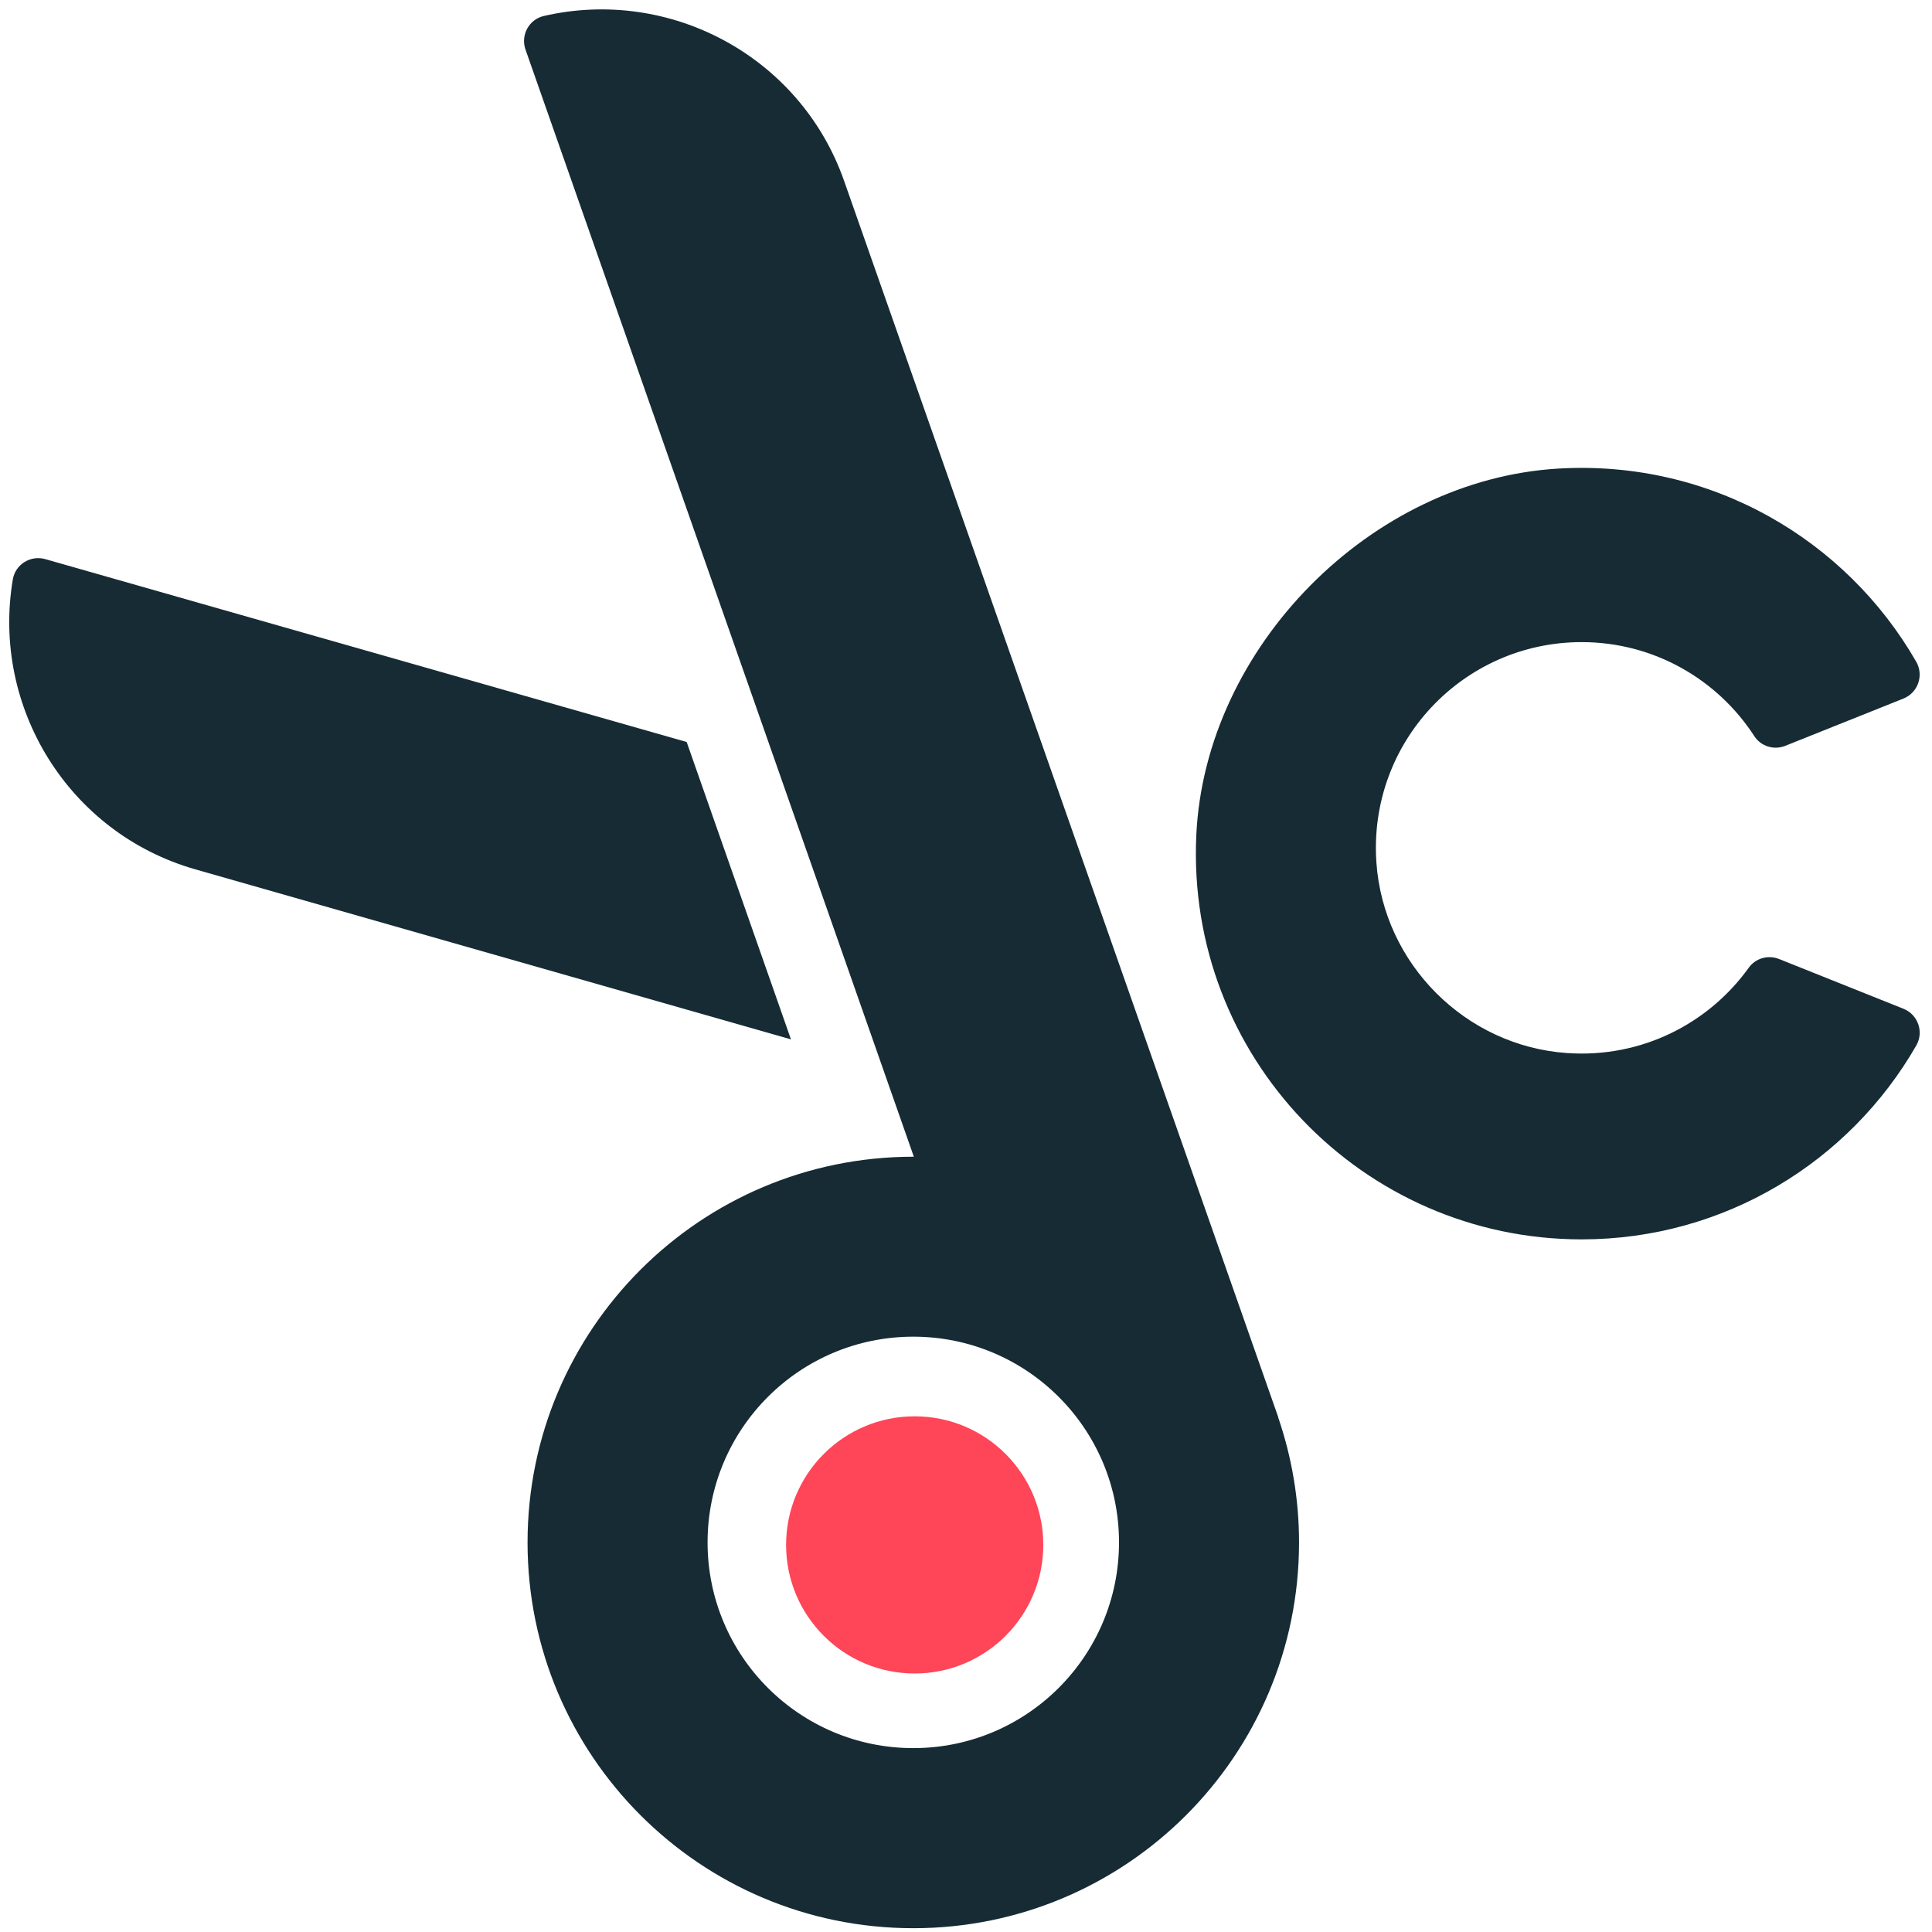
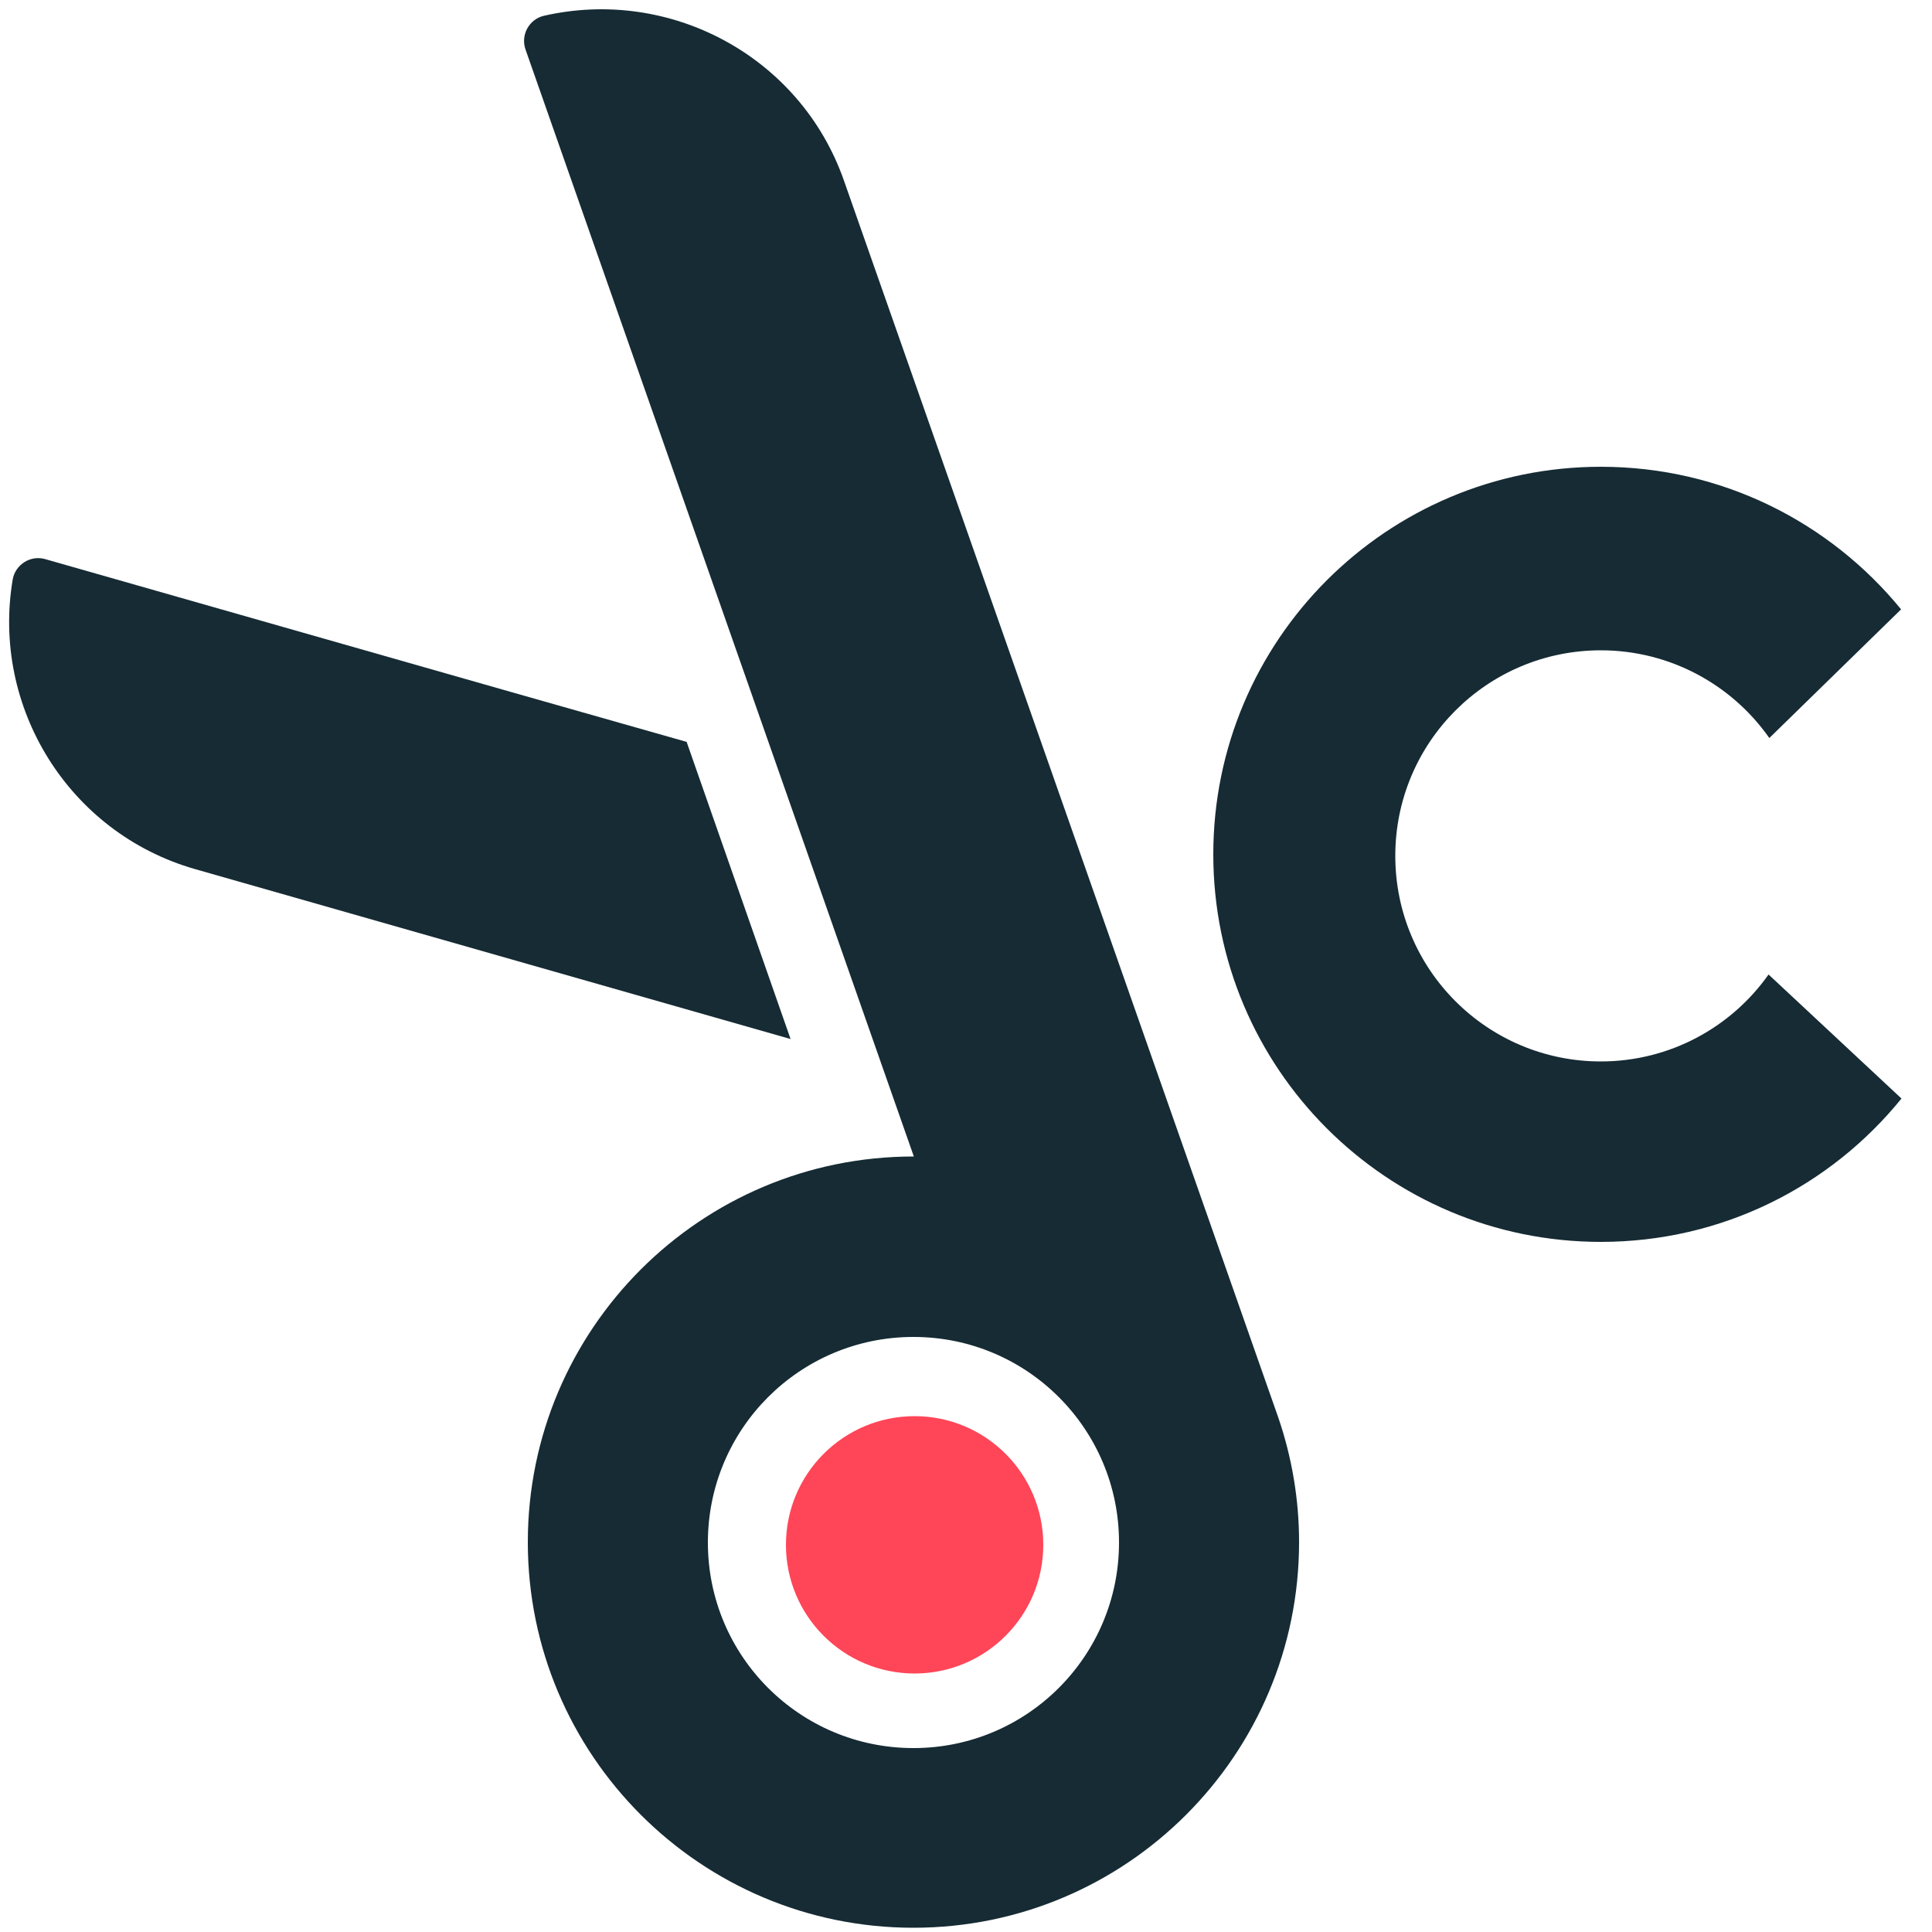
- <svg xmlns="http://www.w3.org/2000/svg" id="a" data-name="Layer 1" viewBox="0 0 500 500">
-   <defs>
-     <style>
-       .b {
-         fill: #ff4558;
-       }
- 
-       .c {
-         fill: #162b34;
-       }
-     </style>
-   </defs>
-   <circle class="b" cx="236.72" cy="399.82" r="33.28" />
-   <line class="c" x1="229.52" y1="78.35" x2="330.82" y2="366.8" />
-   <path class="c" d="M330.79,366.79h.03S218.42,46.72,218.42,46.72C207.08,14.56,173.34-3.39,140.73,4.14c-3.84,.89-6.04,4.96-4.73,8.69l41.51,118.32,58.99,168.21s-.09,0-.14,0c-55.13,0-99.83,44.69-99.83,99.83s44.69,99.83,99.83,99.83,99.83-44.69,99.83-99.83c0-11.34-1.92-22.23-5.4-32.38Zm-94.43,85.62c-29.4,0-53.24-23.84-53.24-53.24s23.84-53.24,53.24-53.24,53.24,23.84,53.24,53.24-23.84,53.24-53.24,53.24Z" />
-   <path class="c" d="M452.58,250.44c-10.34,14.4-27.67,23.43-47.03,22.09-26.25-1.81-47.53-23.08-49.34-49.33-2.15-31.11,22.46-57.02,53.11-57.02,18.75,0,35.22,9.7,44.7,24.34,1.71,2.64,5.08,3.67,8,2.5l30.6-12.24c3.76-1.51,5.32-6,3.3-9.52-18.13-31.55-52.99-52.26-92.48-50-48.64,2.79-91.6,46.27-93.84,94.94-2.64,57.28,43.02,104.55,99.72,104.55,37.06,0,69.39-20.19,86.61-50.17,2.02-3.51,.46-8-3.31-9.51l-32.21-12.88c-2.82-1.13-6.06-.21-7.83,2.25Z" />
-   <path class="c" d="M177.71,192.03l-45.42-12.95L11.71,144.7c-3.79-1.08-7.73,1.35-8.39,5.24-5.57,32.99,14.36,65.61,47.14,75.02l154.24,44.03-26.99-76.96Z" />
+ <svg xmlns="http://www.w3.org/2000/svg" version="1.1" id="a" x="0px" y="0px" viewBox="0 0 500 500" style="enable-background:new 0 0 500 500;" xml:space="preserve">
+   <style type="text/css">
+ 	.st0{fill:#FF4558;}
+ 	.st1{fill:none;}
+ 	.st2{fill:#162B34;}
+ </style>
+   <circle class="st0" cx="236.7" cy="399.8" r="33.3" />
+   <line class="st1" x1="229.5" y1="78.3" x2="330.8" y2="366.8" />
+   <path class="st2" d="M330.8,366.8L330.8,366.8L218.4,46.7c-11.3-32.2-45.1-50.1-77.7-42.6c-3.8,0.9-6,5-4.7,8.7l41.5,118.3l59,168.2  c0,0-0.1,0-0.1,0c-55.1,0-99.8,44.7-99.8,99.8s44.7,99.8,99.8,99.8s99.8-44.7,99.8-99.8C336.2,387.9,334.3,377,330.8,366.8  L330.8,366.8z M236.4,452.4c-29.4,0-53.2-23.8-53.2-53.2s23.8-53.2,53.2-53.2s53.2,23.8,53.2,53.2S265.8,452.4,236.4,452.4  L236.4,452.4z" />
+   <path class="st2" d="M177.7,192l-45.4-12.9L11.7,144.7c-3.8-1.1-7.7,1.4-8.4,5.2c-5.6,33,14.4,65.6,47.1,75l154.2,44L177.7,192z" />
+   <line class="st1" x1="491.4" y1="283.6" x2="414.3" y2="212" />
+   <path class="st2" d="M457.7,252.2c-9.6,13.6-25.5,22.5-43.4,22.5c-29.4,0-53.2-23.8-53.2-53.2c0-29.4,23.8-53.2,53.2-53.2  c18,0,34,9,43.6,22.7l34.1-33.3c-18.4-22.5-46.3-36.9-77.7-36.9c-55.4,0-100.3,44.9-100.3,100.3c0,55.4,44.9,100.3,100.3,100.3  c31.4,0,59.4-14.4,77.8-37.1L457.7,252.2z" />
</svg>
